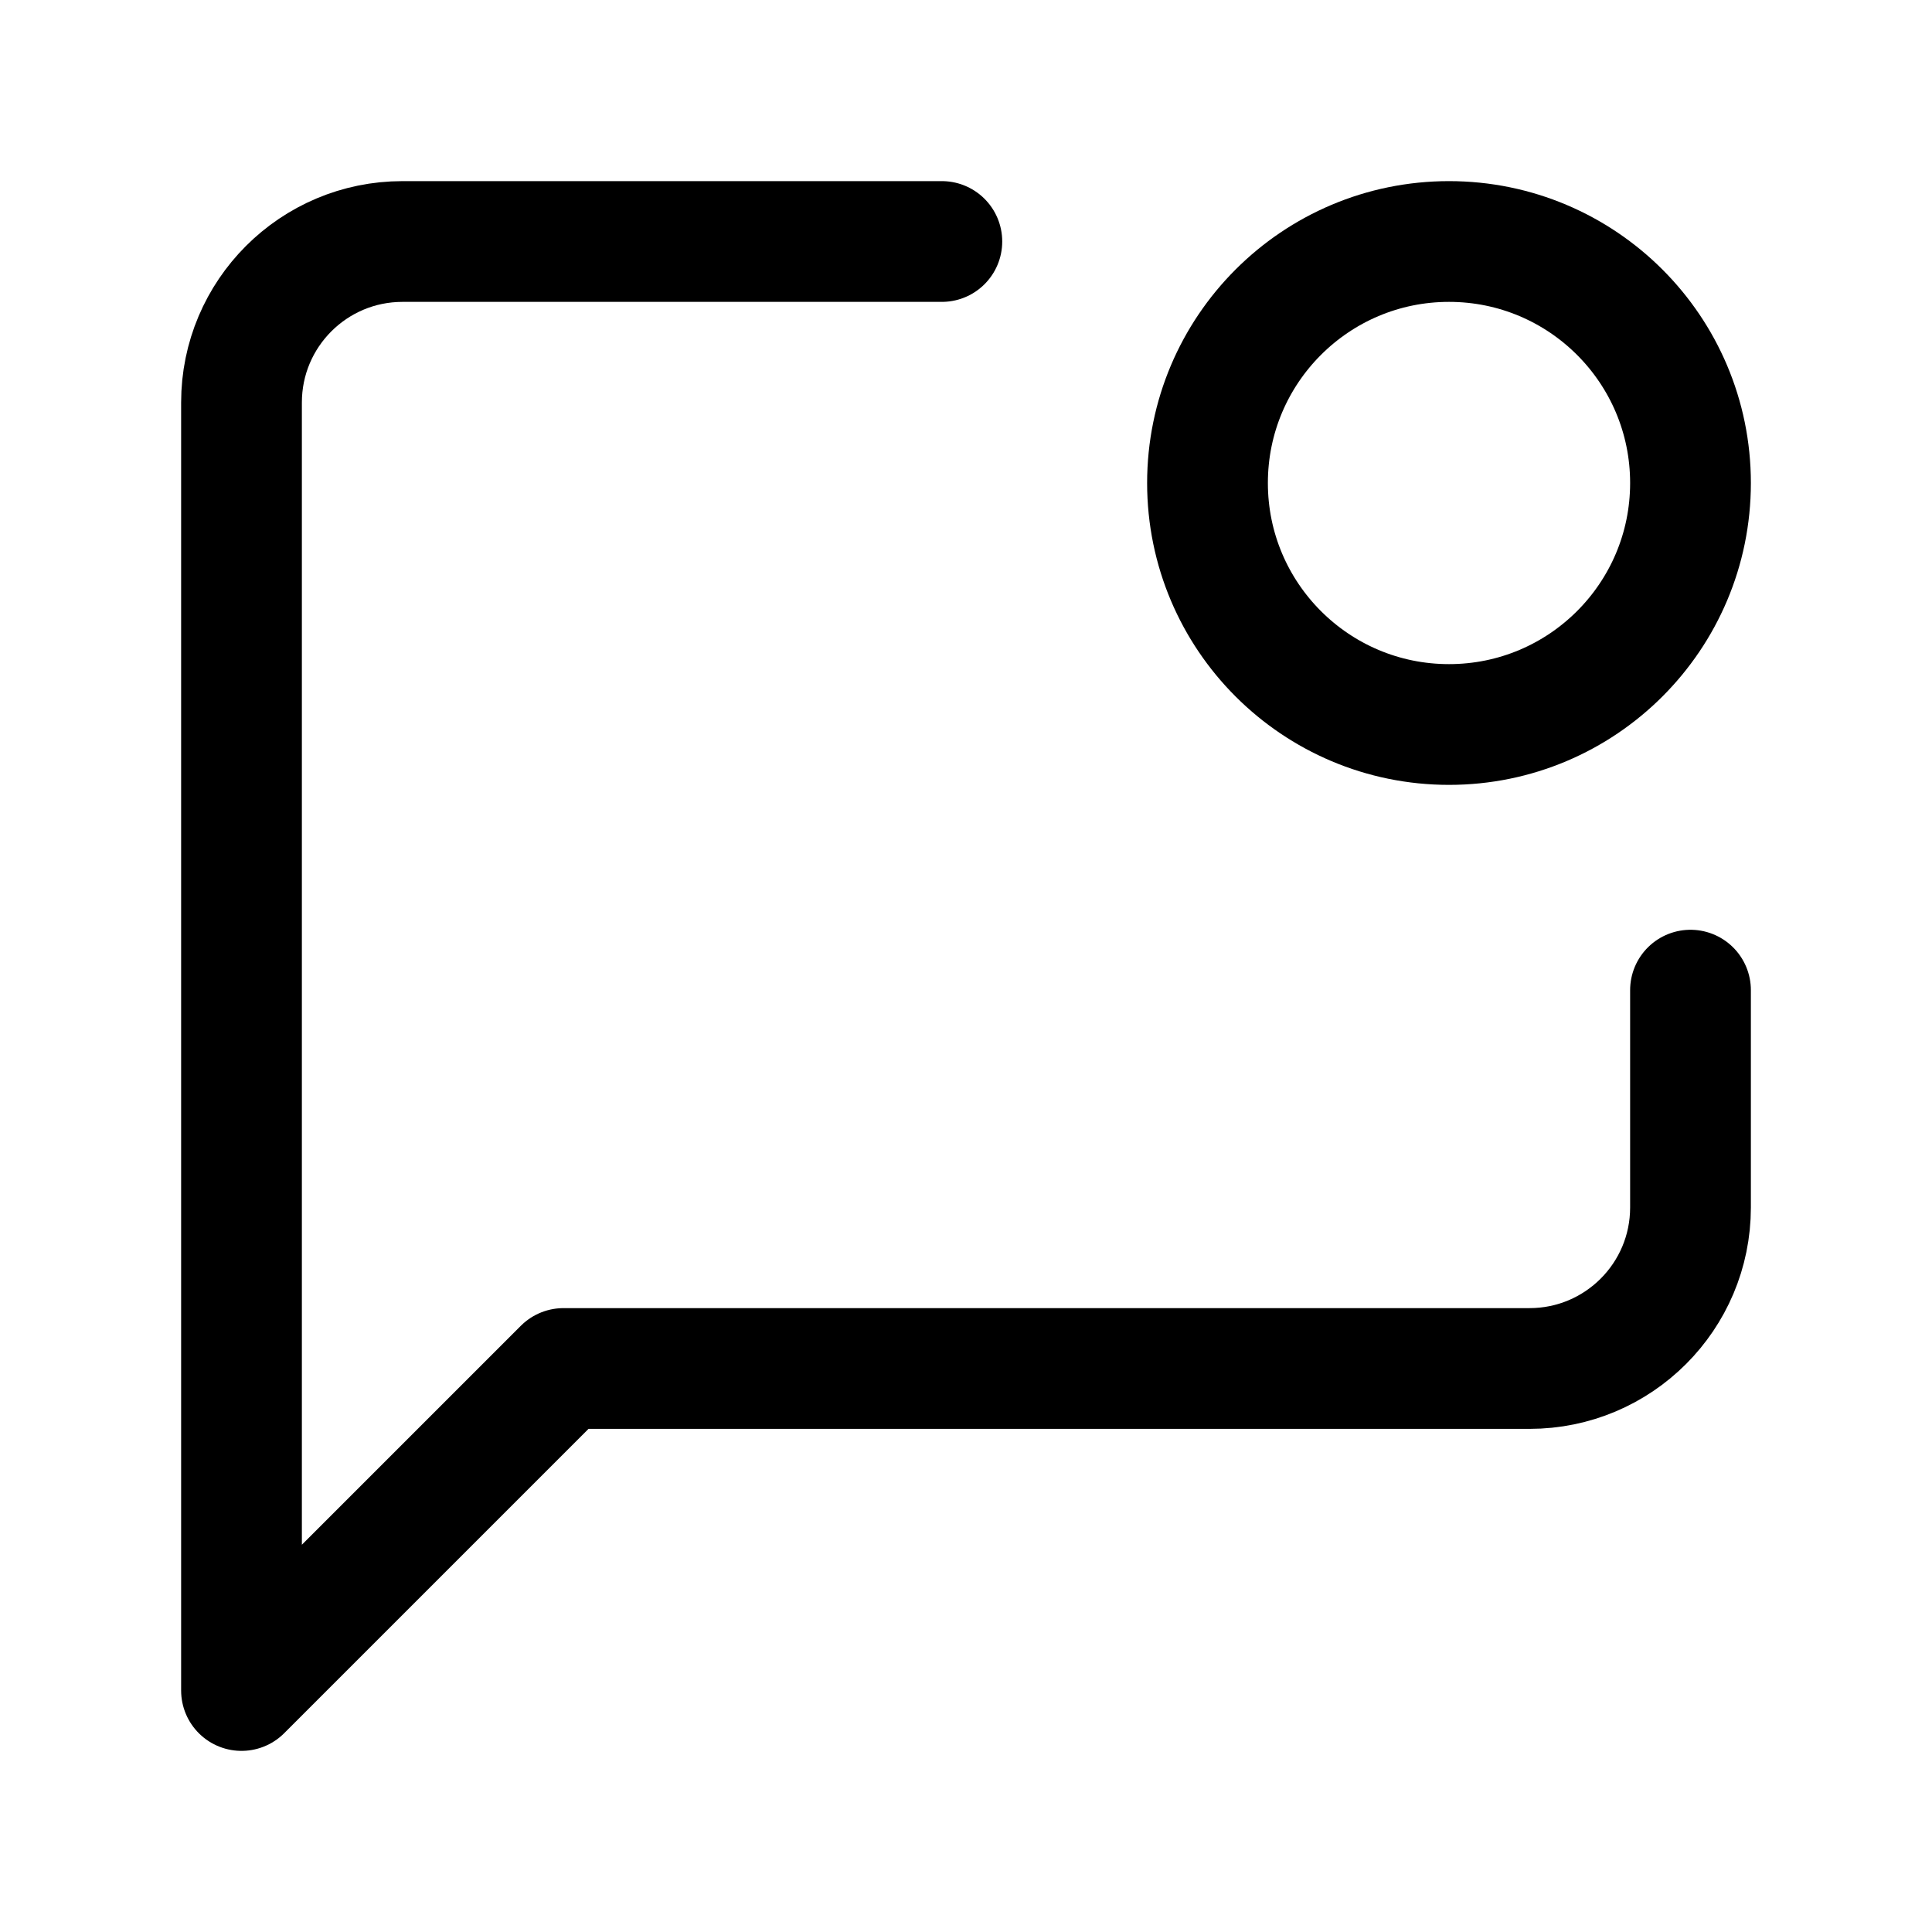
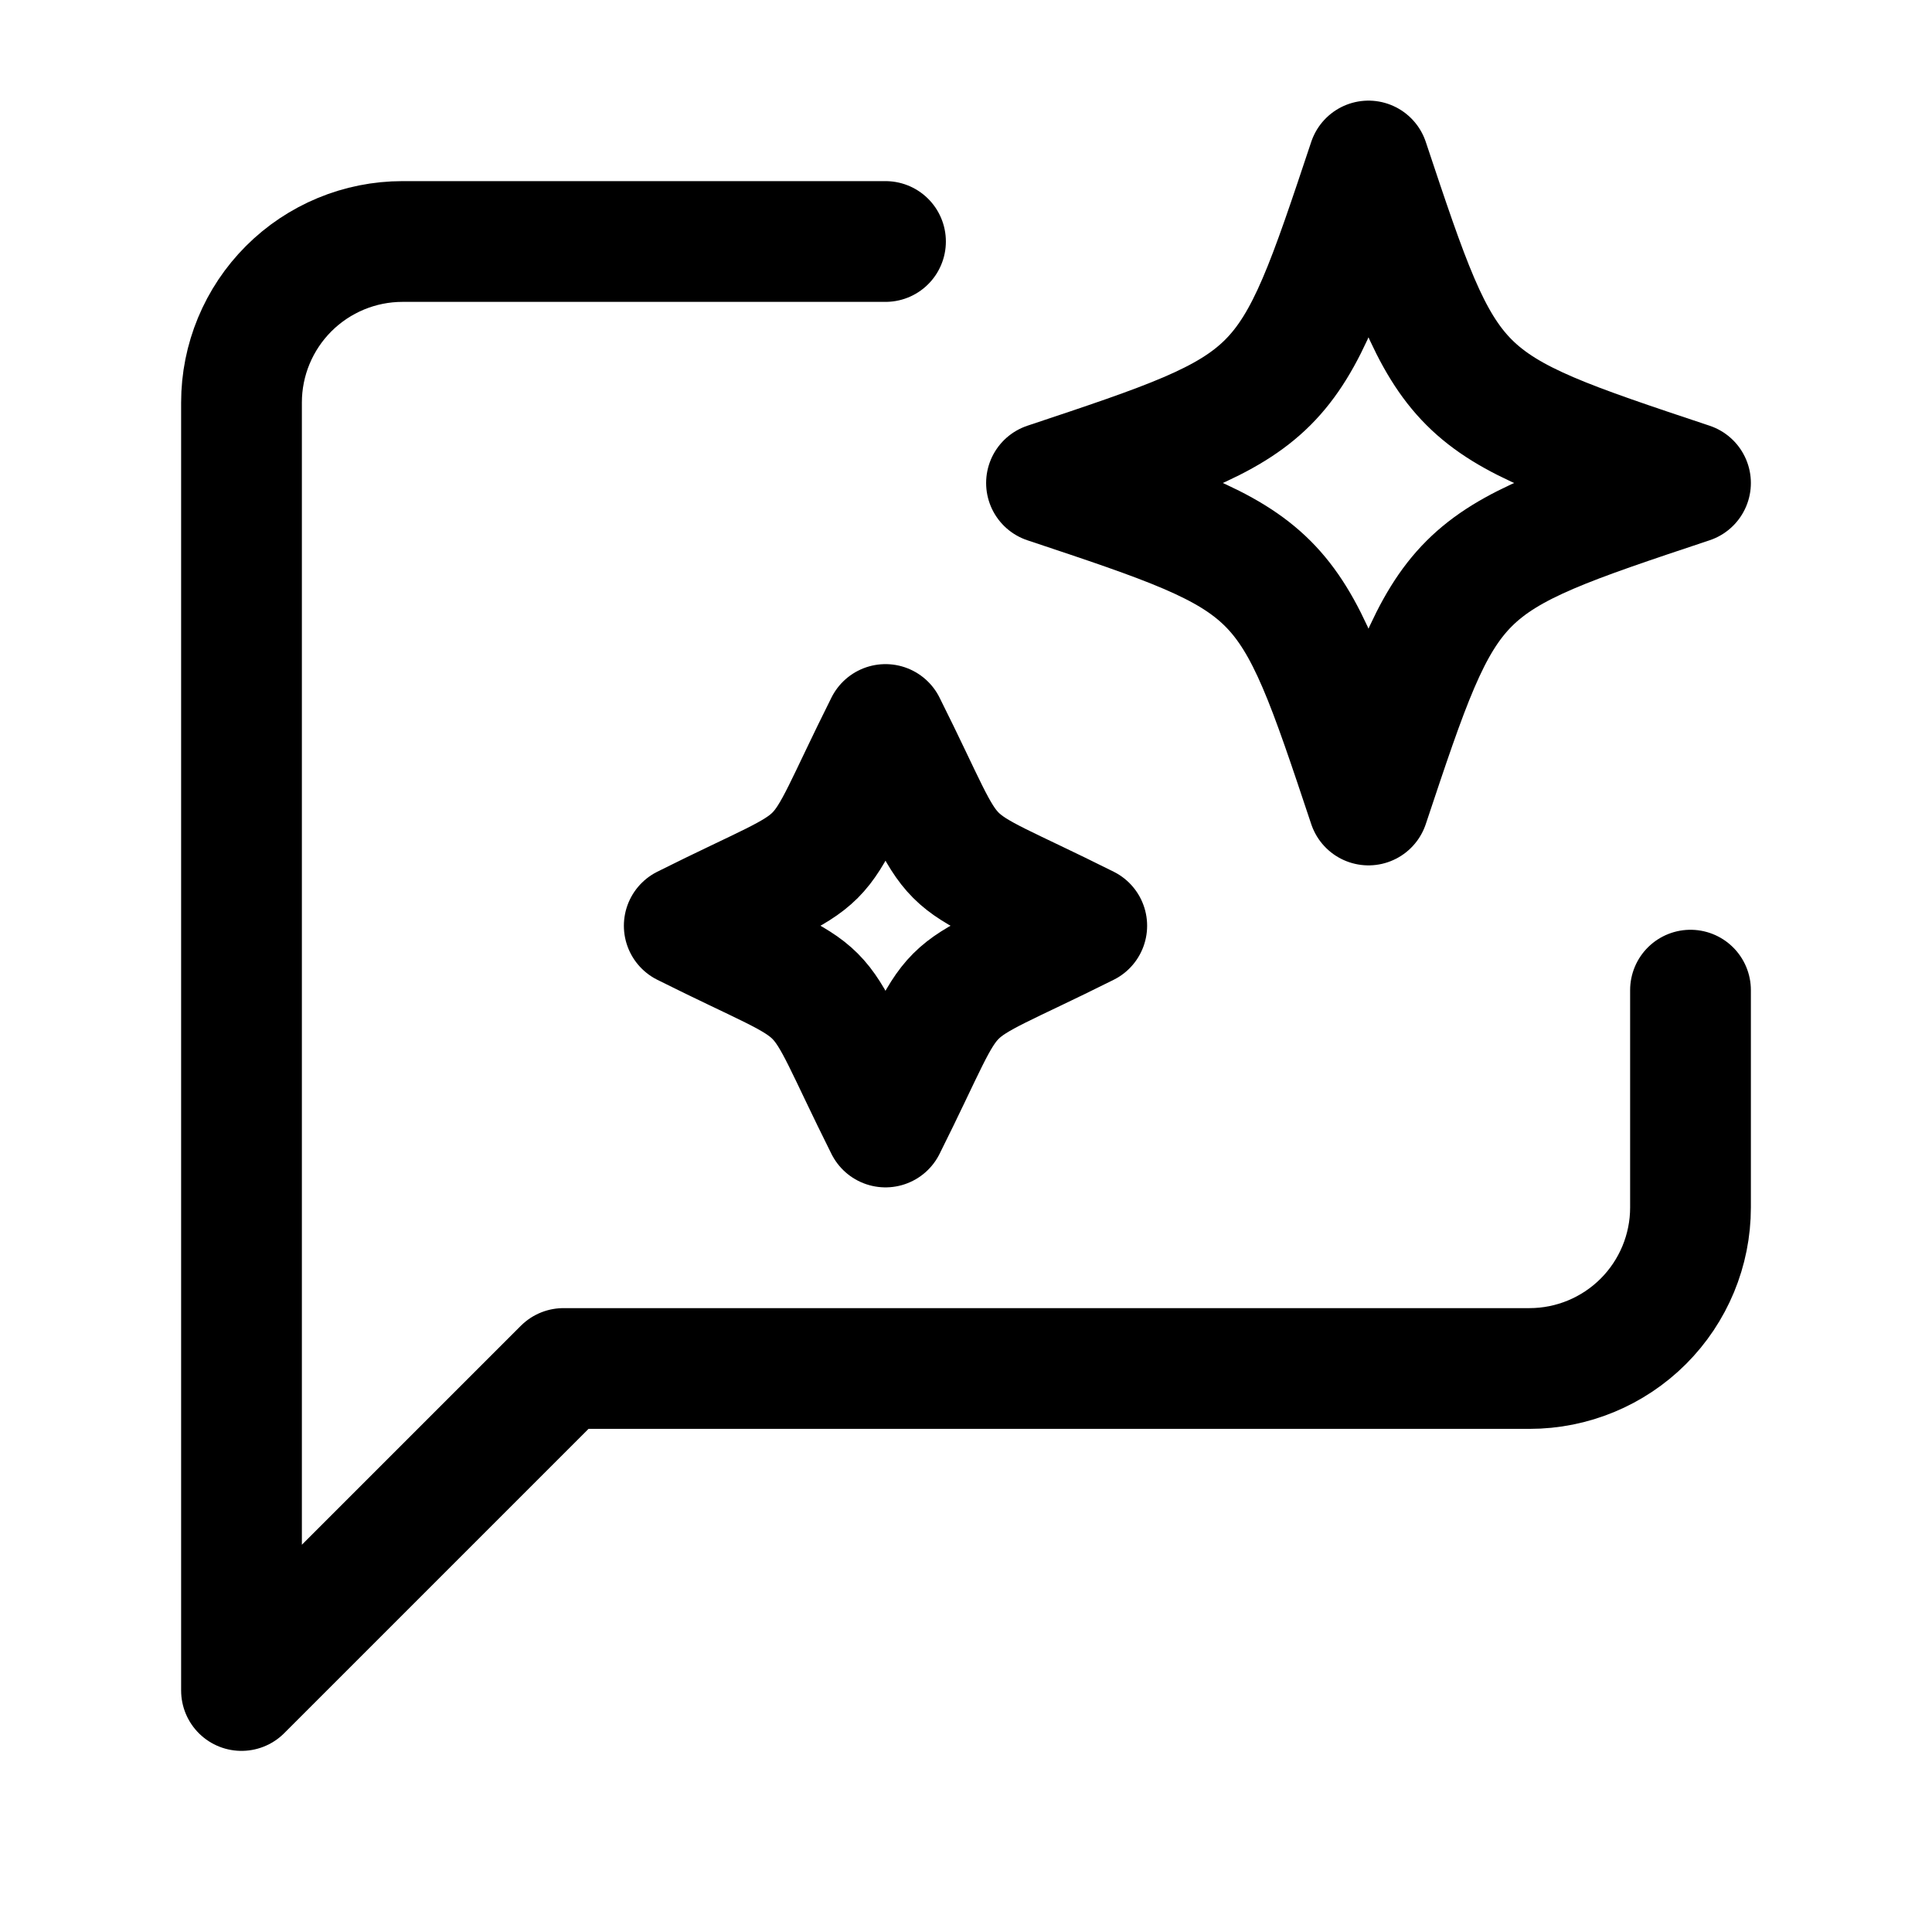
- <svg xmlns="http://www.w3.org/2000/svg" width="24" height="24" viewBox="0 0 24 24" fill="none" stroke="#000" stroke-width="1.5" stroke-linecap="round" stroke-linejoin="round" class="lucide lucide-message-square-dot-icon lucide-message-square-dot">
-   <path d="M11.7 3H5a2 2 0 0 0-2 2v16l4-4h12a2 2 0 0 0 2-2v-2.7" />
-   <circle cx="18" cy="6" r="3" />
+ <svg xmlns="http://www.w3.org/2000/svg" width="24" height="24" viewBox="0 0 24 24" stroke="#000" fill="none">
+   <path d="M11 3H5C4.47 3 3.961 3.211 3.586 3.586C3.211 3.961 3 4.47 3 5V21L7 17H19C19.53 17 20.039 16.789 20.414 16.414C20.789 16.039 21 15.53 21 15V12.3M21 6C18 7 18 7 17 10C16 7 16 7 13 6C16 5 16 5 17 2C18 5 18 5 21 6ZM13.5 11.5C11.5 12.5 12 12 11 14C10 12 10.5 12.5 8.5 11.5C10.5 10.5 10 11 11 9C12 11 11.5 10.5 13.5 11.5Z" stroke-width="1.5" stroke-linecap="round" stroke-linejoin="round" />
</svg>
